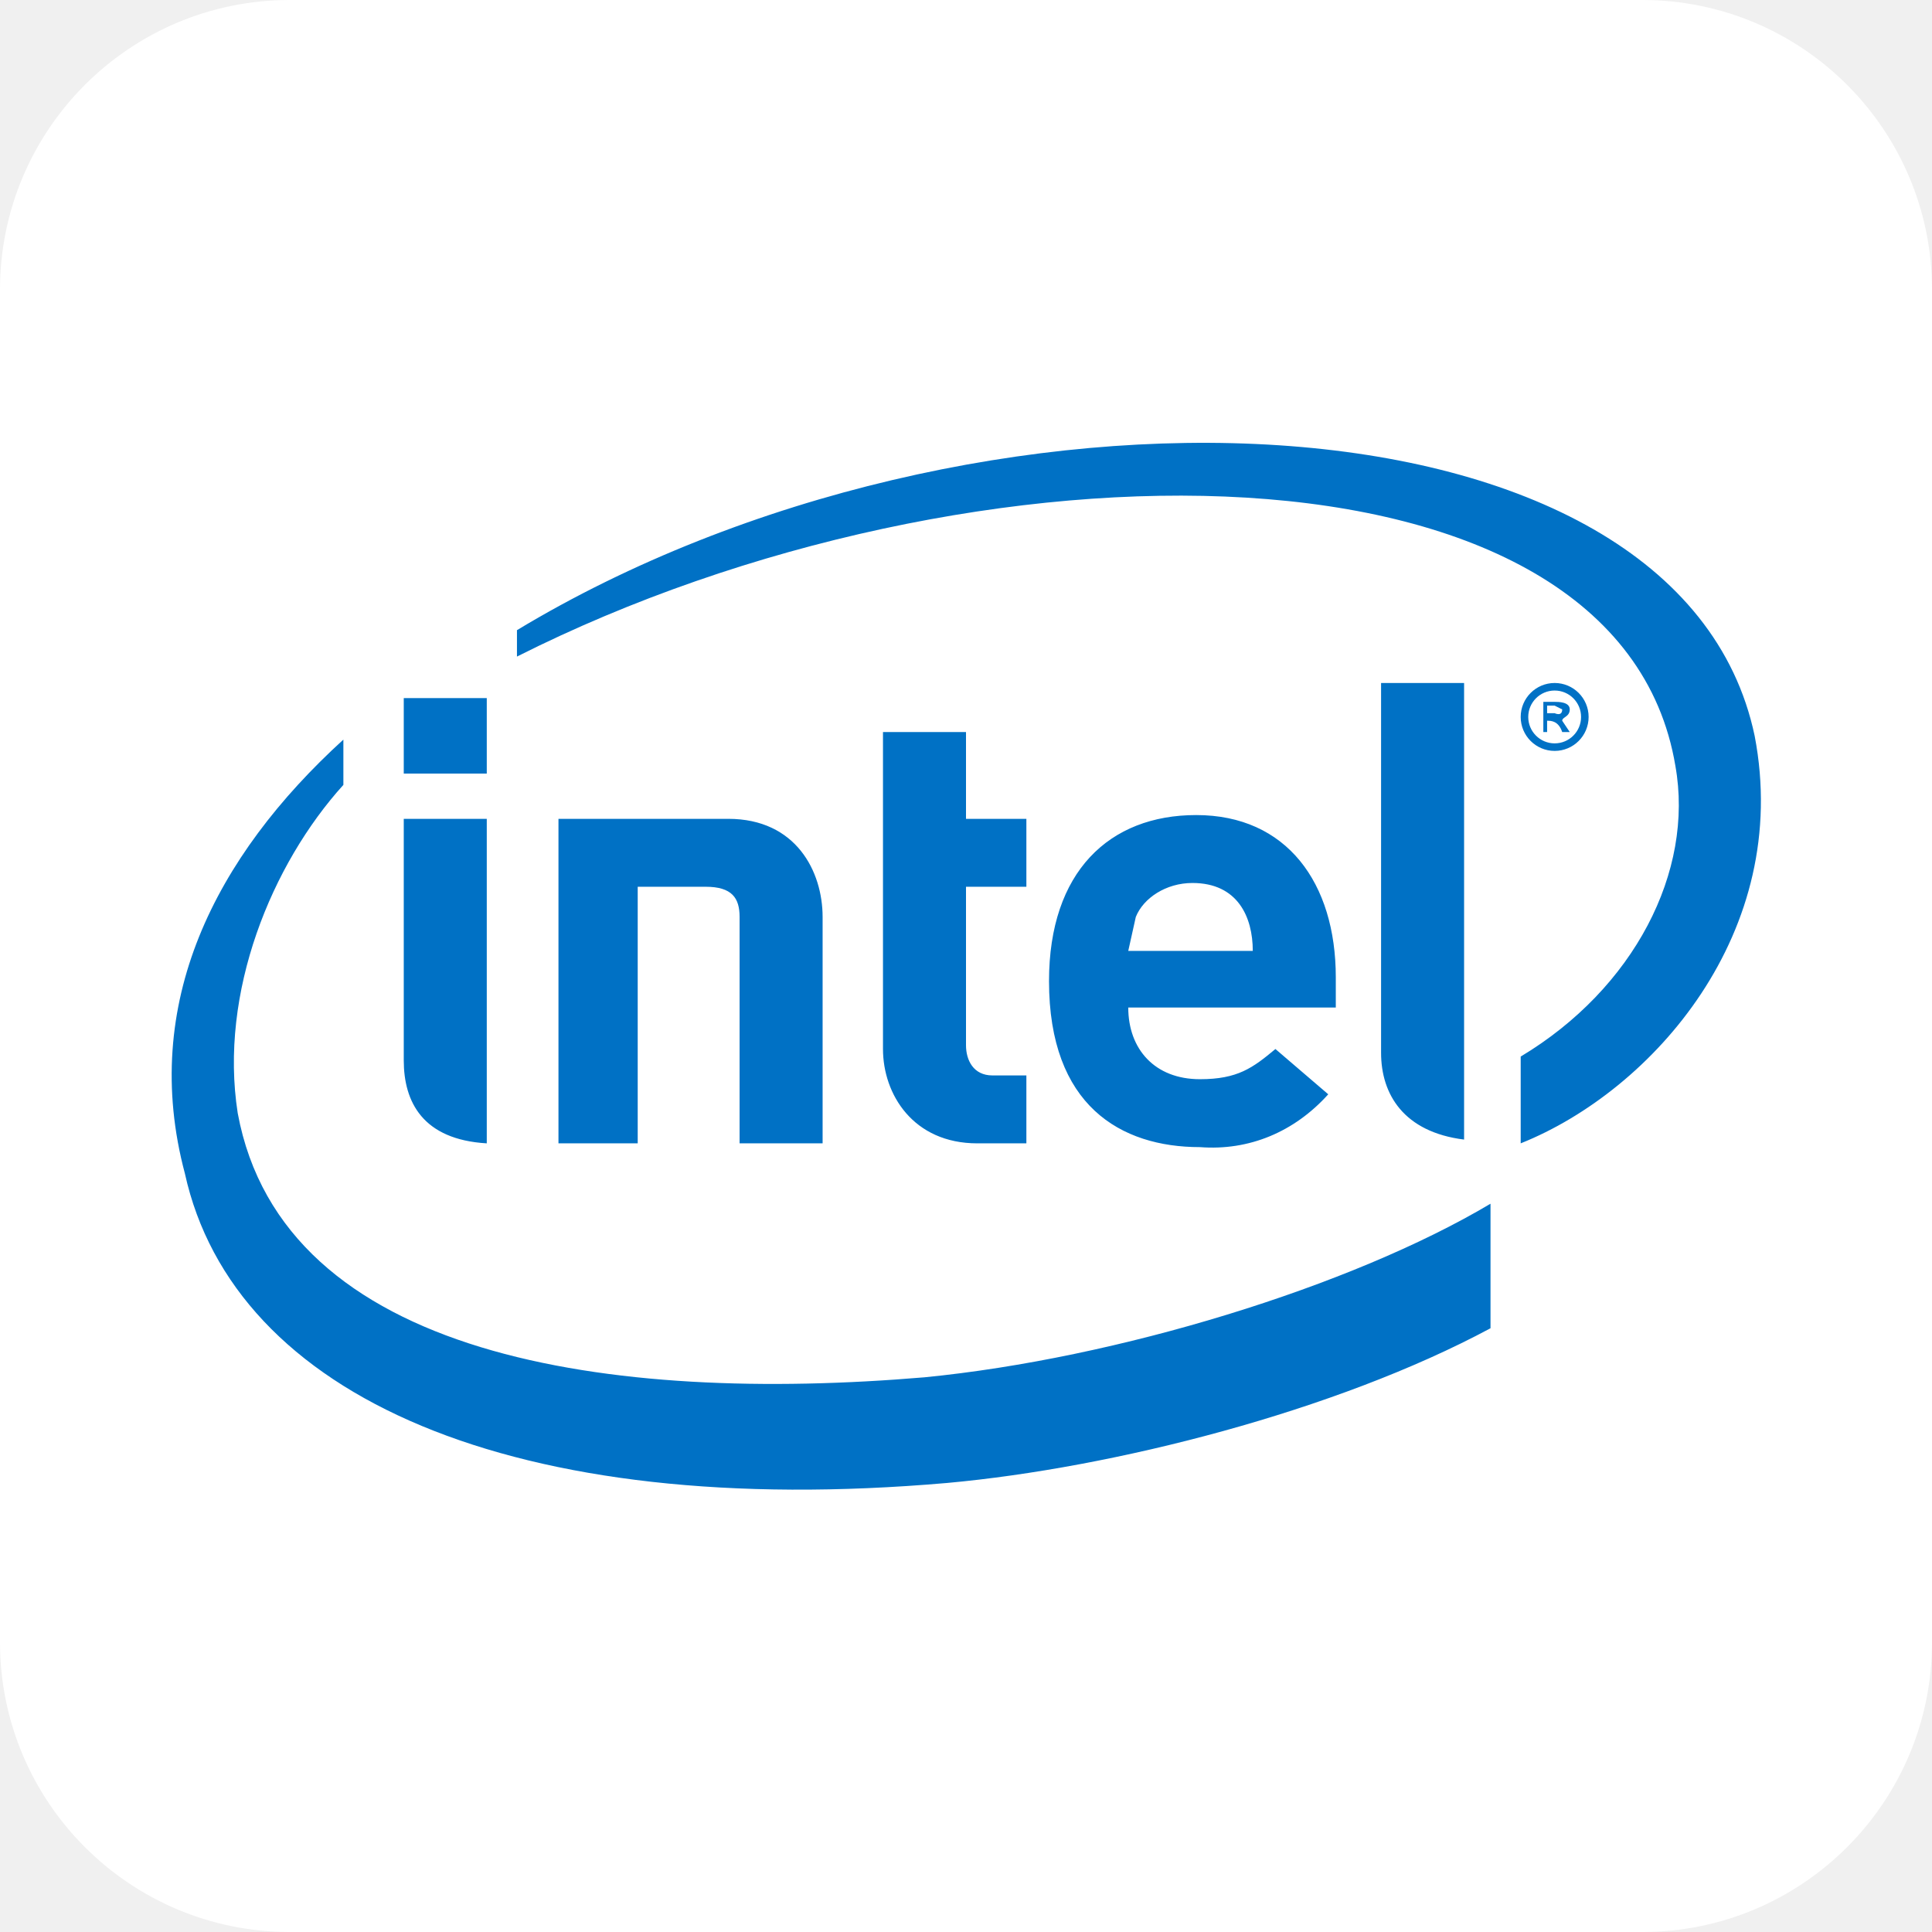
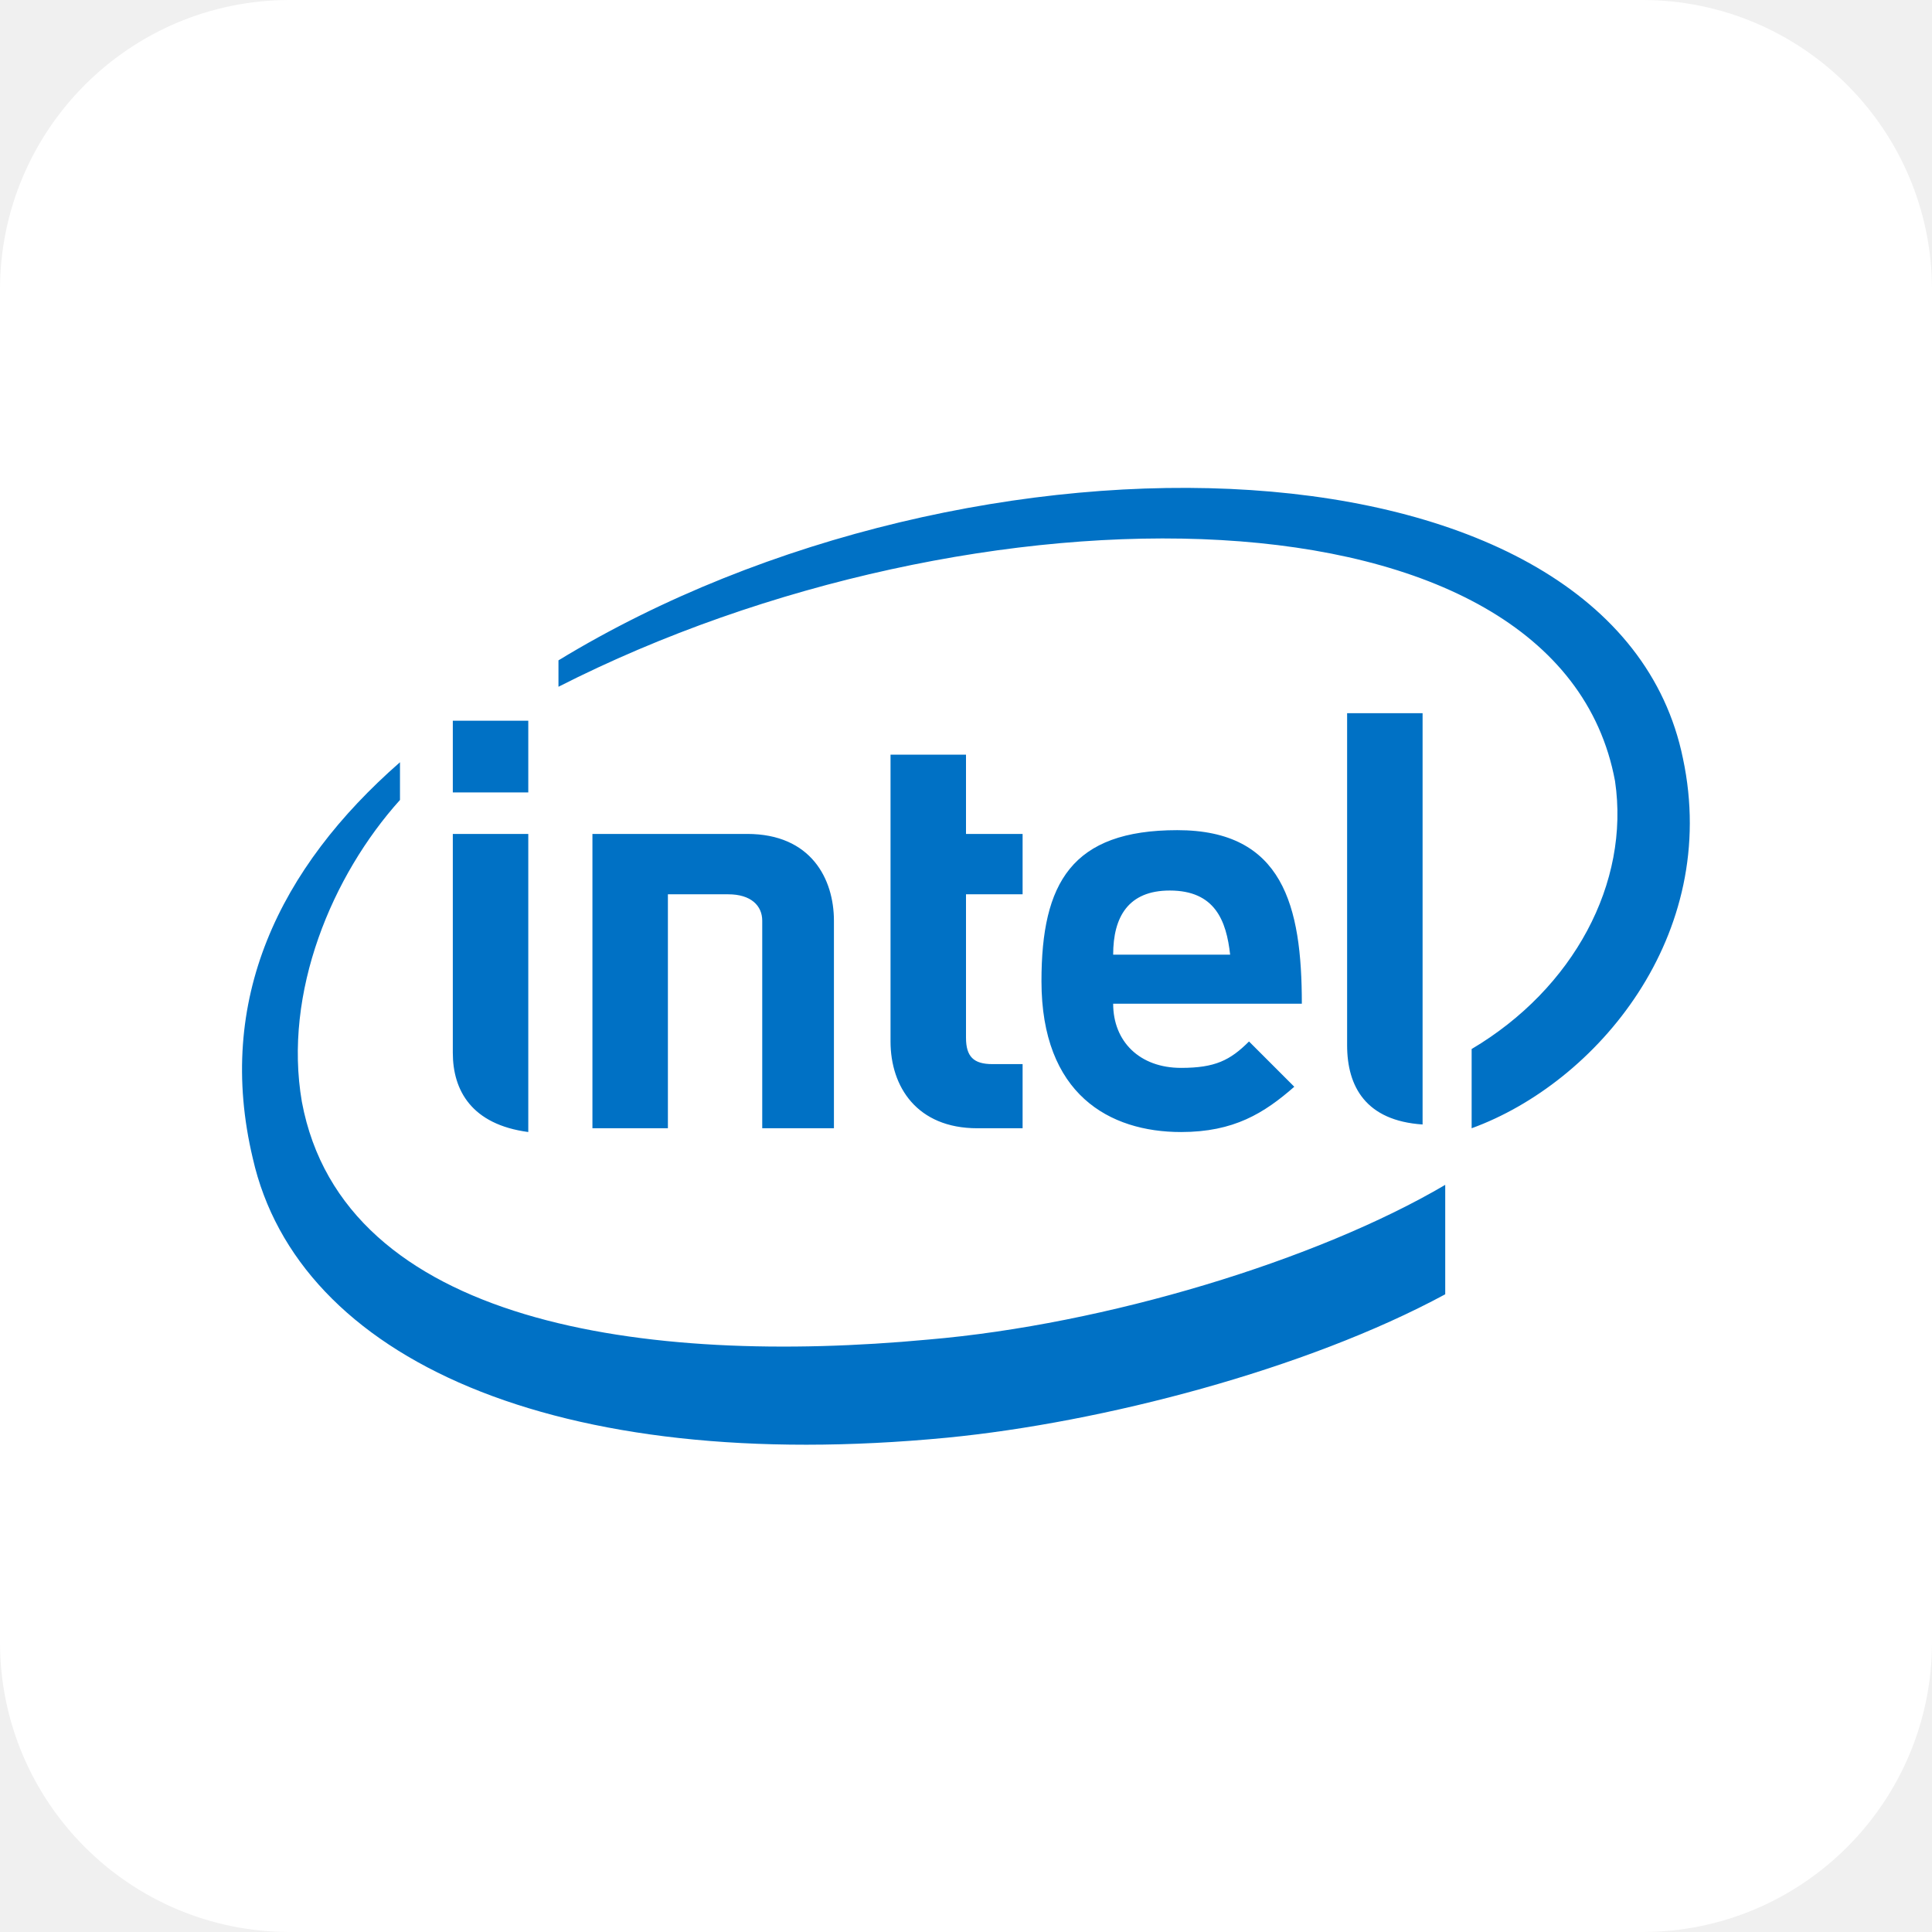
<svg xmlns="http://www.w3.org/2000/svg" aria-label="Intel" role="img" viewBox="0 0 512 512">
  <rect width="512" height="512" rx="15%" fill="#fff" />
-   <g fill="#0071c5">
-     <path d="M169 235v68h-21v-86h45c18 0 25 14 25 26v60h-22v-60c0-5-2-8-9-8zm147-1c-7 0-13 4-15 9l-2 9h33c0-9-4-18-16-18m-17 33c0 11 7 19 19 19 10 0 14-3 20-8l14 12c-9 10-21 15-34 14-21 0-40-11-40-44 0-29 16-44 39-44 24 0 37 18 37 43v8zm-40 36c-17 0-25-13-25-25v-84h22v23h16v18h-16v42c0 4 2 8 7 8h9v18zm-130-98h-22v-20h22zm0 98c-17-1-22-11-22-22v-64h22zm259-1c-16-2-22-12-22-23v-98h22zm77-107c-20-95-207-101-328-28v7c121-61 292-61 307 29 5 28-11 59-41 77v23c35-14 72-56 62-108M245 365c-83 7-170-5-182-70-5-32 9-66 28-87v-12c-34 31-54 70-42 115 13 59 87 92 202 82 44-4 103-19 144-41v-33c-37 22-99 41-150 46" />
-     <path d="M409 194v-8h3c1 0 4 0 4 2s-2 2-2 3l2 3h-2c-1-3-3-3-4-3v3zm1-5h2s2 1 2-1l-2-1h-2z" />
-     <circle cx="412" cy="190" r="8" fill="none" stroke="#0071c5" stroke-width="2" />
-   </g>
+   <path fill="#0071c5" d="M177 237v62h-20v-78h41c17 0 23 12 23 23v55h-19v-55c0-4-3-7-9-7zm133-1c-11 0-15 7-15 17h31c-1-9-4-17-16-17zm-15 30c0 10 7 17 18 17 9 0 13-2 18-7l12 12c-8 7-16 12-30 12-19 0-37-10-37-40 0-26 8-40 36-40s33 20 33 46zm-36 33c-16 0-23-11-23-23v-76h20v21h15v16h-15v38c0 5 2 7 7 7h8v17zm-119-89h-20v-19h20zm0 90c-15-2-20-11-20-21v-58h20zm237-2c-15-1-20-10-20-21v-88h20zm69-97c-18-88-188-93-298-26v7c110-56 265-56 280 25 4 27-11 55-38 71v21c33-12 66-51 56-98zM246 355c-75 7-155-4-166-63-5-29 8-60 26-80v-10c-32 28-49 63-39 105 12 53 80 84 184 74 41-4 95-18 132-38v-29c-34 20-90 37-137 41z" />
</svg>
